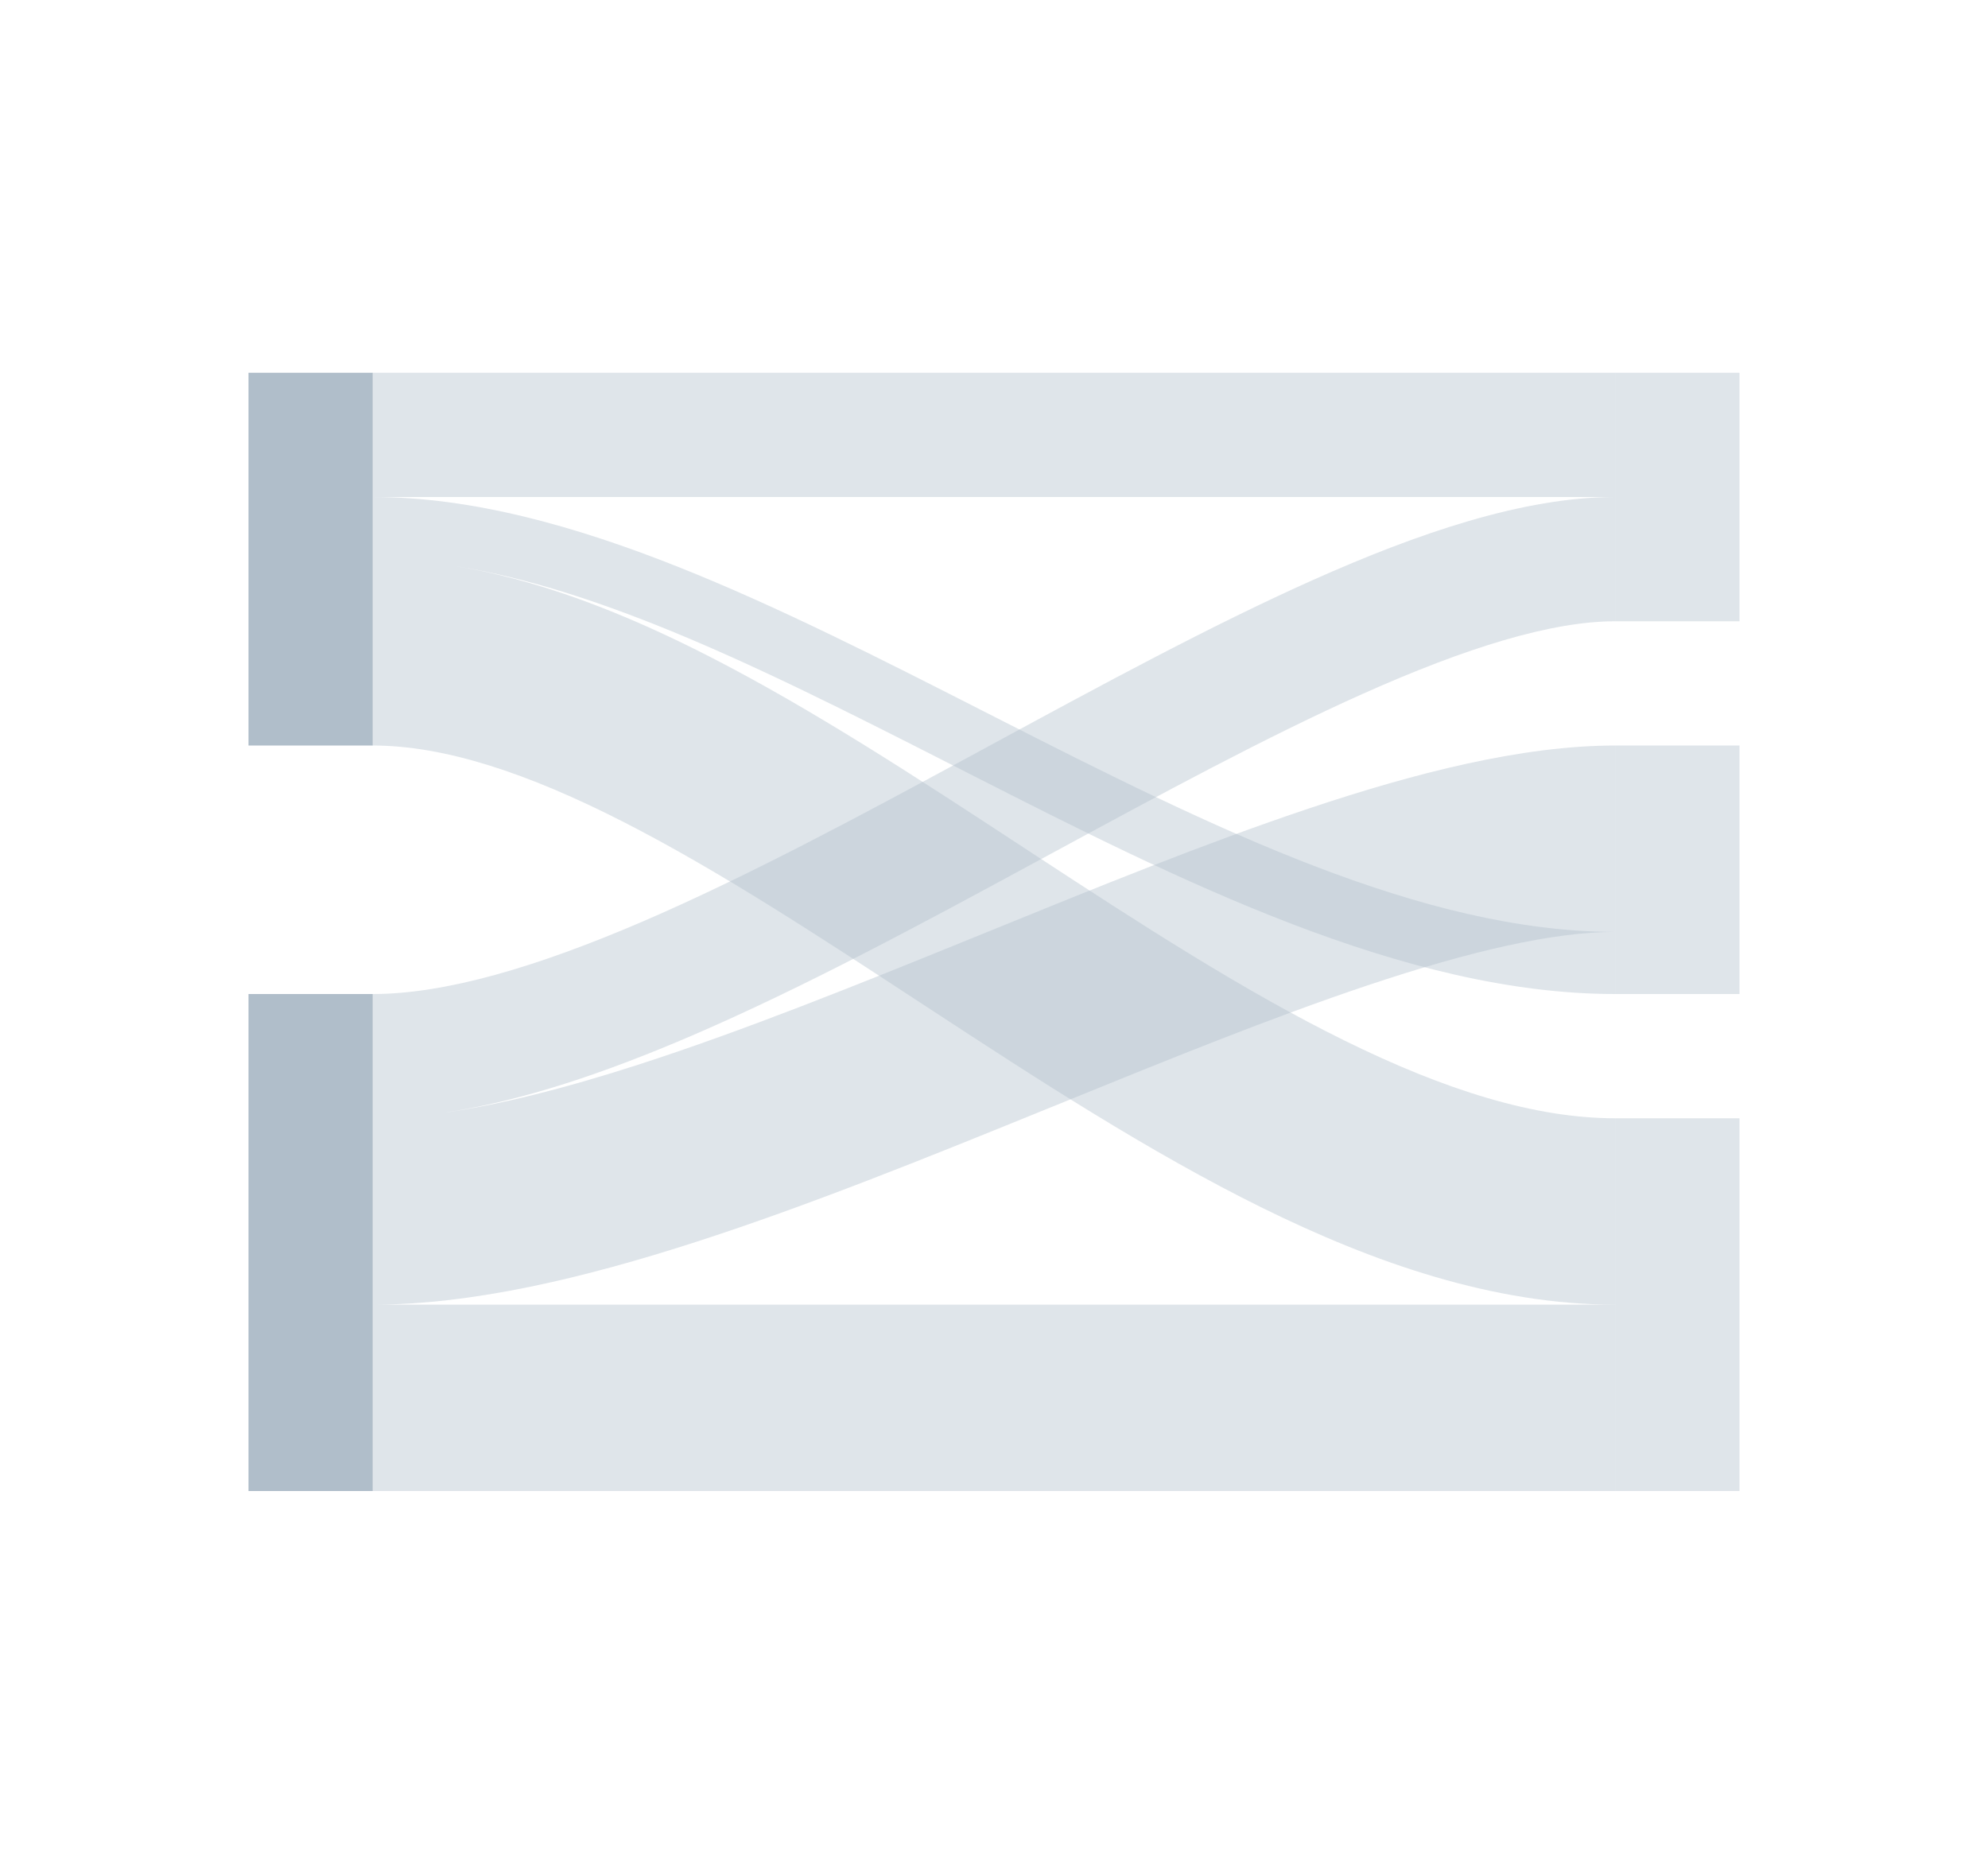
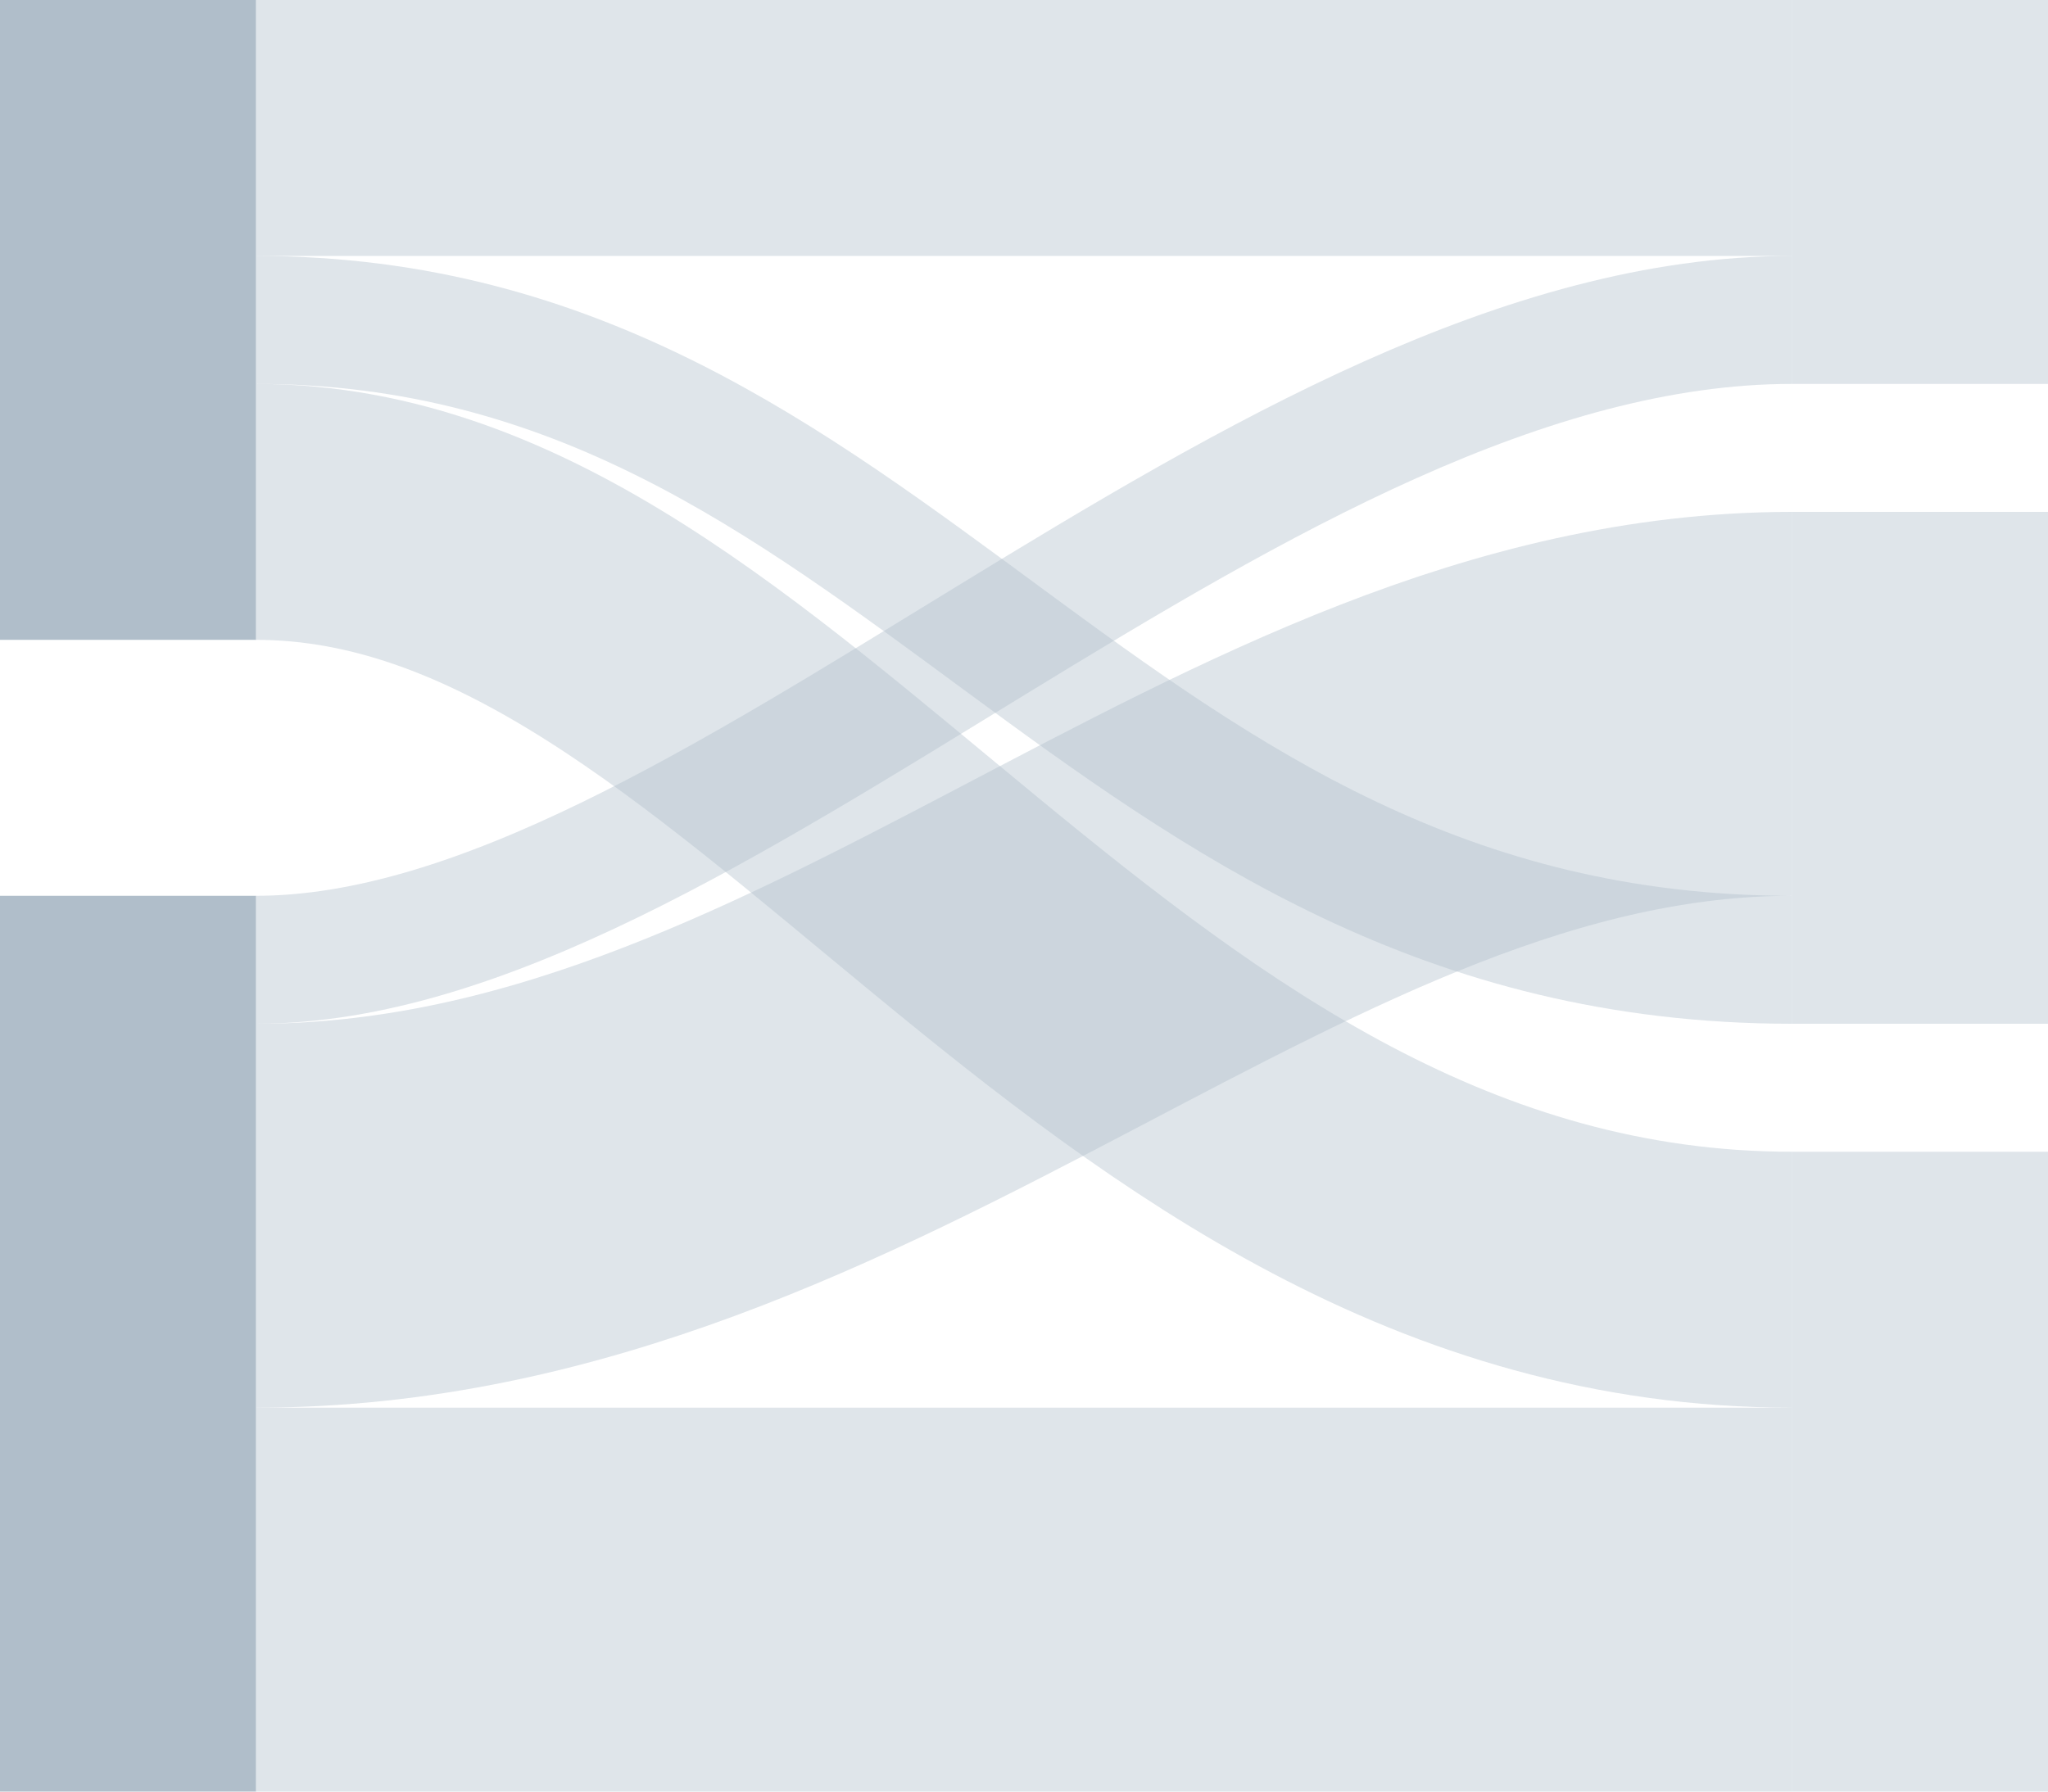
- <svg xmlns="http://www.w3.org/2000/svg" width="32" height="30" viewBox="0 0 32 30" fill="none">
-   <rect x="4" y="6" width="2" height="6" fill="#B0BECA" />
-   <rect x="4" y="16" width="2" height="8" fill="#B0BECA" />
-   <rect x="26" y="12" width="2" height="4" fill="#B0BECA" fill-opacity="0.4" />
-   <rect x="26" y="18" width="2" height="6" fill="#B0BECA" fill-opacity="0.4" />
-   <rect x="26" y="6" width="2" height="4" fill="#B0BECA" fill-opacity="0.4" />
-   <path fill-rule="evenodd" clip-rule="evenodd" d="M11.138 16.669C9.767 17.258 8.394 17.732 7.109 17.916C8.03 17.788 9.094 17.518 10.281 17.135C11.962 16.592 13.771 15.864 15.622 15.111L15.902 14.997L15.902 14.997L15.902 14.997C17.641 14.289 19.416 13.566 21.063 13.015C22.775 12.442 24.497 12 26 12V15C25.003 15 23.663 15.308 22.015 15.86C20.462 16.38 18.769 17.069 16.998 17.79L16.998 17.79L16.998 17.79L16.753 17.889C14.917 18.636 13.007 19.408 11.203 19.99C9.416 20.567 7.613 21 6 21V18V16C7.165 16 8.636 15.568 10.347 14.832C12.04 14.102 13.861 13.124 15.711 12.121L15.987 11.971C17.729 11.026 19.495 10.068 21.131 9.337C22.831 8.578 24.526 8 26 8V10C24.974 10 23.607 10.422 21.947 11.163C20.384 11.861 18.681 12.785 16.914 13.744L16.664 13.879C14.827 14.876 12.928 15.898 11.138 16.669ZM6 21H26V24H6V21Z" fill="#B0BECA" fill-opacity="0.4" />
-   <path fill-rule="evenodd" clip-rule="evenodd" d="M6 8V6H26V8H6ZM7.207 9.093C8.268 9.248 9.387 9.593 10.557 10.058C12.118 10.68 13.732 11.502 15.388 12.345L15.586 12.446C18.992 14.18 22.606 16 26 16V15C22.894 15 19.508 13.32 16.039 11.554L15.825 11.445C14.183 10.609 12.532 9.768 10.927 9.129C9.254 8.463 7.592 8 6 8V9V12C7.147 12 8.487 12.437 10.059 13.242C11.568 14.014 13.14 15.043 14.815 16.14L14.991 16.255C16.698 17.372 18.507 18.548 20.313 19.439C22.114 20.327 24.043 21 26 21V18C24.707 18 23.261 17.548 21.64 16.748C20.024 15.952 18.365 14.878 16.634 13.745L16.402 13.593C14.776 12.528 13.082 11.419 11.426 10.571C10.075 9.88 8.651 9.308 7.207 9.093Z" fill="#B0BECA" fill-opacity="0.4" />
+ <svg xmlns="http://www.w3.org/2000/svg" width="16" height="14" viewBox="0 0 16 14" fill="none">
+   <rect width="2" height="5" fill="#B0BECA" />
+   <rect y="7" width="2" height="7" fill="#B0BECA" />
+   <rect x="14" y="4" width="2" height="4" fill="#B0BECA" fill-opacity="0.4" />
+   <rect x="14" y="9" width="2" height="5" fill="#B0BECA" fill-opacity="0.4" />
+   <rect x="14" width="2" height="3" fill="#B0BECA" fill-opacity="0.4" />
+   <path d="M2 7.5C5.5 7.5 9.833 2.5 14 2.5" stroke="#B0BECA" stroke-opacity="0.4" />
+   <path d="M2 9.5C6.583 9.5 9.833 5.5 14 5.5" stroke="#B0BECA" stroke-opacity="0.4" stroke-width="3" />
+   <path d="M2 1C5.6 1 10.1 1 14 1" stroke="#B0BECA" stroke-opacity="0.4" stroke-width="2" />
+   <path d="M2 12.5C5.6 12.5 10.1 12.5 14 12.5" stroke="#B0BECA" stroke-opacity="0.4" stroke-width="3" />
+   <path d="M2 4C6 4 8.583 10 14 10" stroke="#B0BECA" stroke-opacity="0.4" stroke-width="2" />
+   <path d="M2 2.5C7 2.5 8.583 7.5 14 7.5" stroke="#B0BECA" stroke-opacity="0.4" />
</svg>
